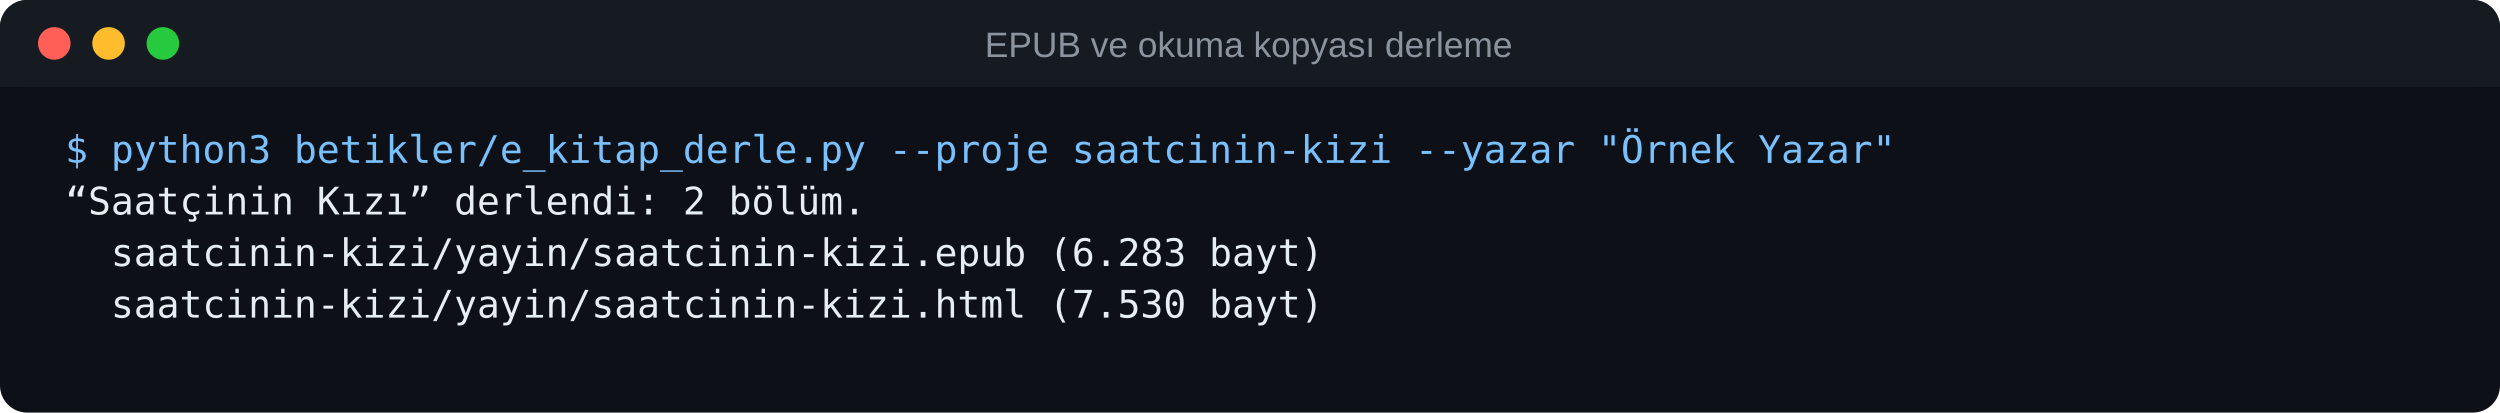
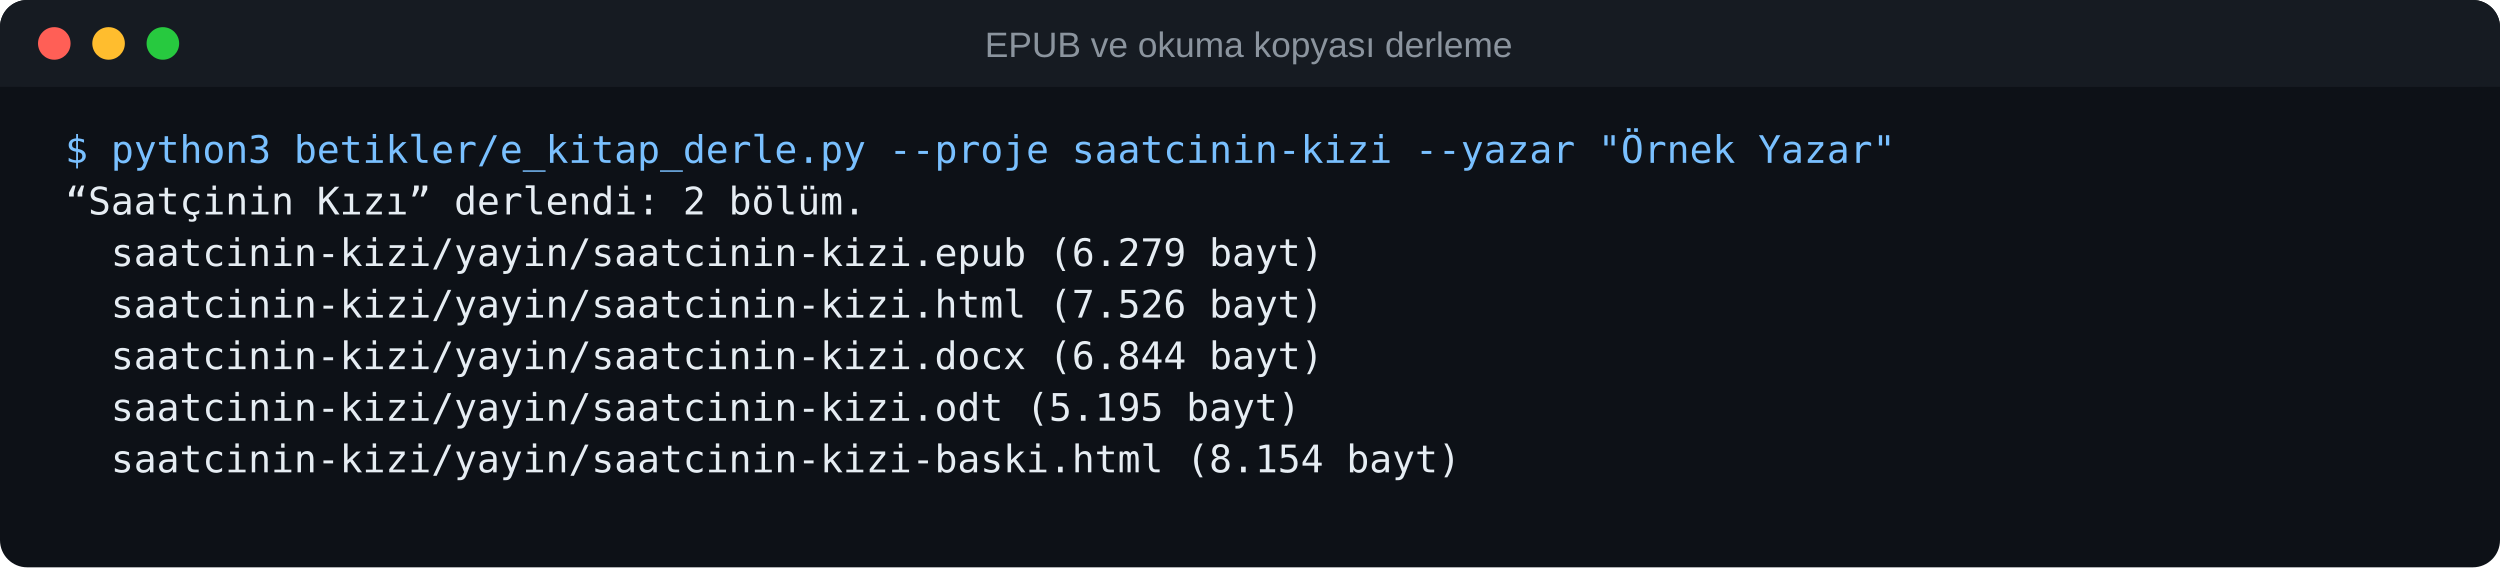
- <svg xmlns="http://www.w3.org/2000/svg" width="921" height="152" viewBox="0 0 921 152" role="img" aria-label="EPUB ve okuma kopyası derleme">
-   <rect width="921" height="152" rx="10" fill="#0d1117" />
+ <svg xmlns="http://www.w3.org/2000/svg" width="921" height="209" viewBox="0 0 921 209" role="img" aria-label="EPUB ve okuma kopyası derleme">
+   <rect width="921" height="209" rx="10" fill="#0d1117" />
  <rect width="921" height="32" rx="10" fill="#161b22" />
  <rect y="22" width="921" height="10" fill="#161b22" />
  <circle cx="20" cy="16" r="6" fill="#ff5f56" />
  <circle cx="40" cy="16" r="6" fill="#ffbd2e" />
  <circle cx="60" cy="16" r="6" fill="#27c93f" />
  <text x="460" y="21" text-anchor="middle" fill="#8b949e" font-family="'Segoe UI', Arial, sans-serif" font-size="13">EPUB ve okuma kopyası derleme</text>
  <g font-family="'DejaVu Sans Mono', 'Cascadia Mono', Menlo, Consolas, monospace" font-size="14">
    <text x="24" y="60" fill="#79c0ff" xml:space="preserve">$ python3 betikler/e_kitap_derle.py --proje saatcinin-kizi --yazar "Örnek Yazar"</text>
    <text x="24" y="79" fill="#e6edf3" xml:space="preserve">“Saatçinin Kızı” derlendi: 2 bölüm.</text>
-     <text x="24" y="98" fill="#e6edf3" xml:space="preserve">  saatcinin-kizi/yayin/saatcinin-kizi.epub (6.283 bayt)</text>
-     <text x="24" y="117" fill="#e6edf3" xml:space="preserve">  saatcinin-kizi/yayin/saatcinin-kizi.html (7.530 bayt)</text>
+     <text x="24" y="98" fill="#e6edf3" xml:space="preserve">  saatcinin-kizi/yayin/saatcinin-kizi.epub (6.279 bayt)</text>
+     <text x="24" y="117" fill="#e6edf3" xml:space="preserve">  saatcinin-kizi/yayin/saatcinin-kizi.html (7.526 bayt)</text>
+     <text x="24" y="136" fill="#e6edf3" xml:space="preserve">  saatcinin-kizi/yayin/saatcinin-kizi.docx (6.844 bayt)</text>
+     <text x="24" y="155" fill="#e6edf3" xml:space="preserve">  saatcinin-kizi/yayin/saatcinin-kizi.odt (5.195 bayt)</text>
+     <text x="24" y="174" fill="#e6edf3" xml:space="preserve">  saatcinin-kizi/yayin/saatcinin-kizi-baski.html (8.154 bayt)</text>
  </g>
</svg>
